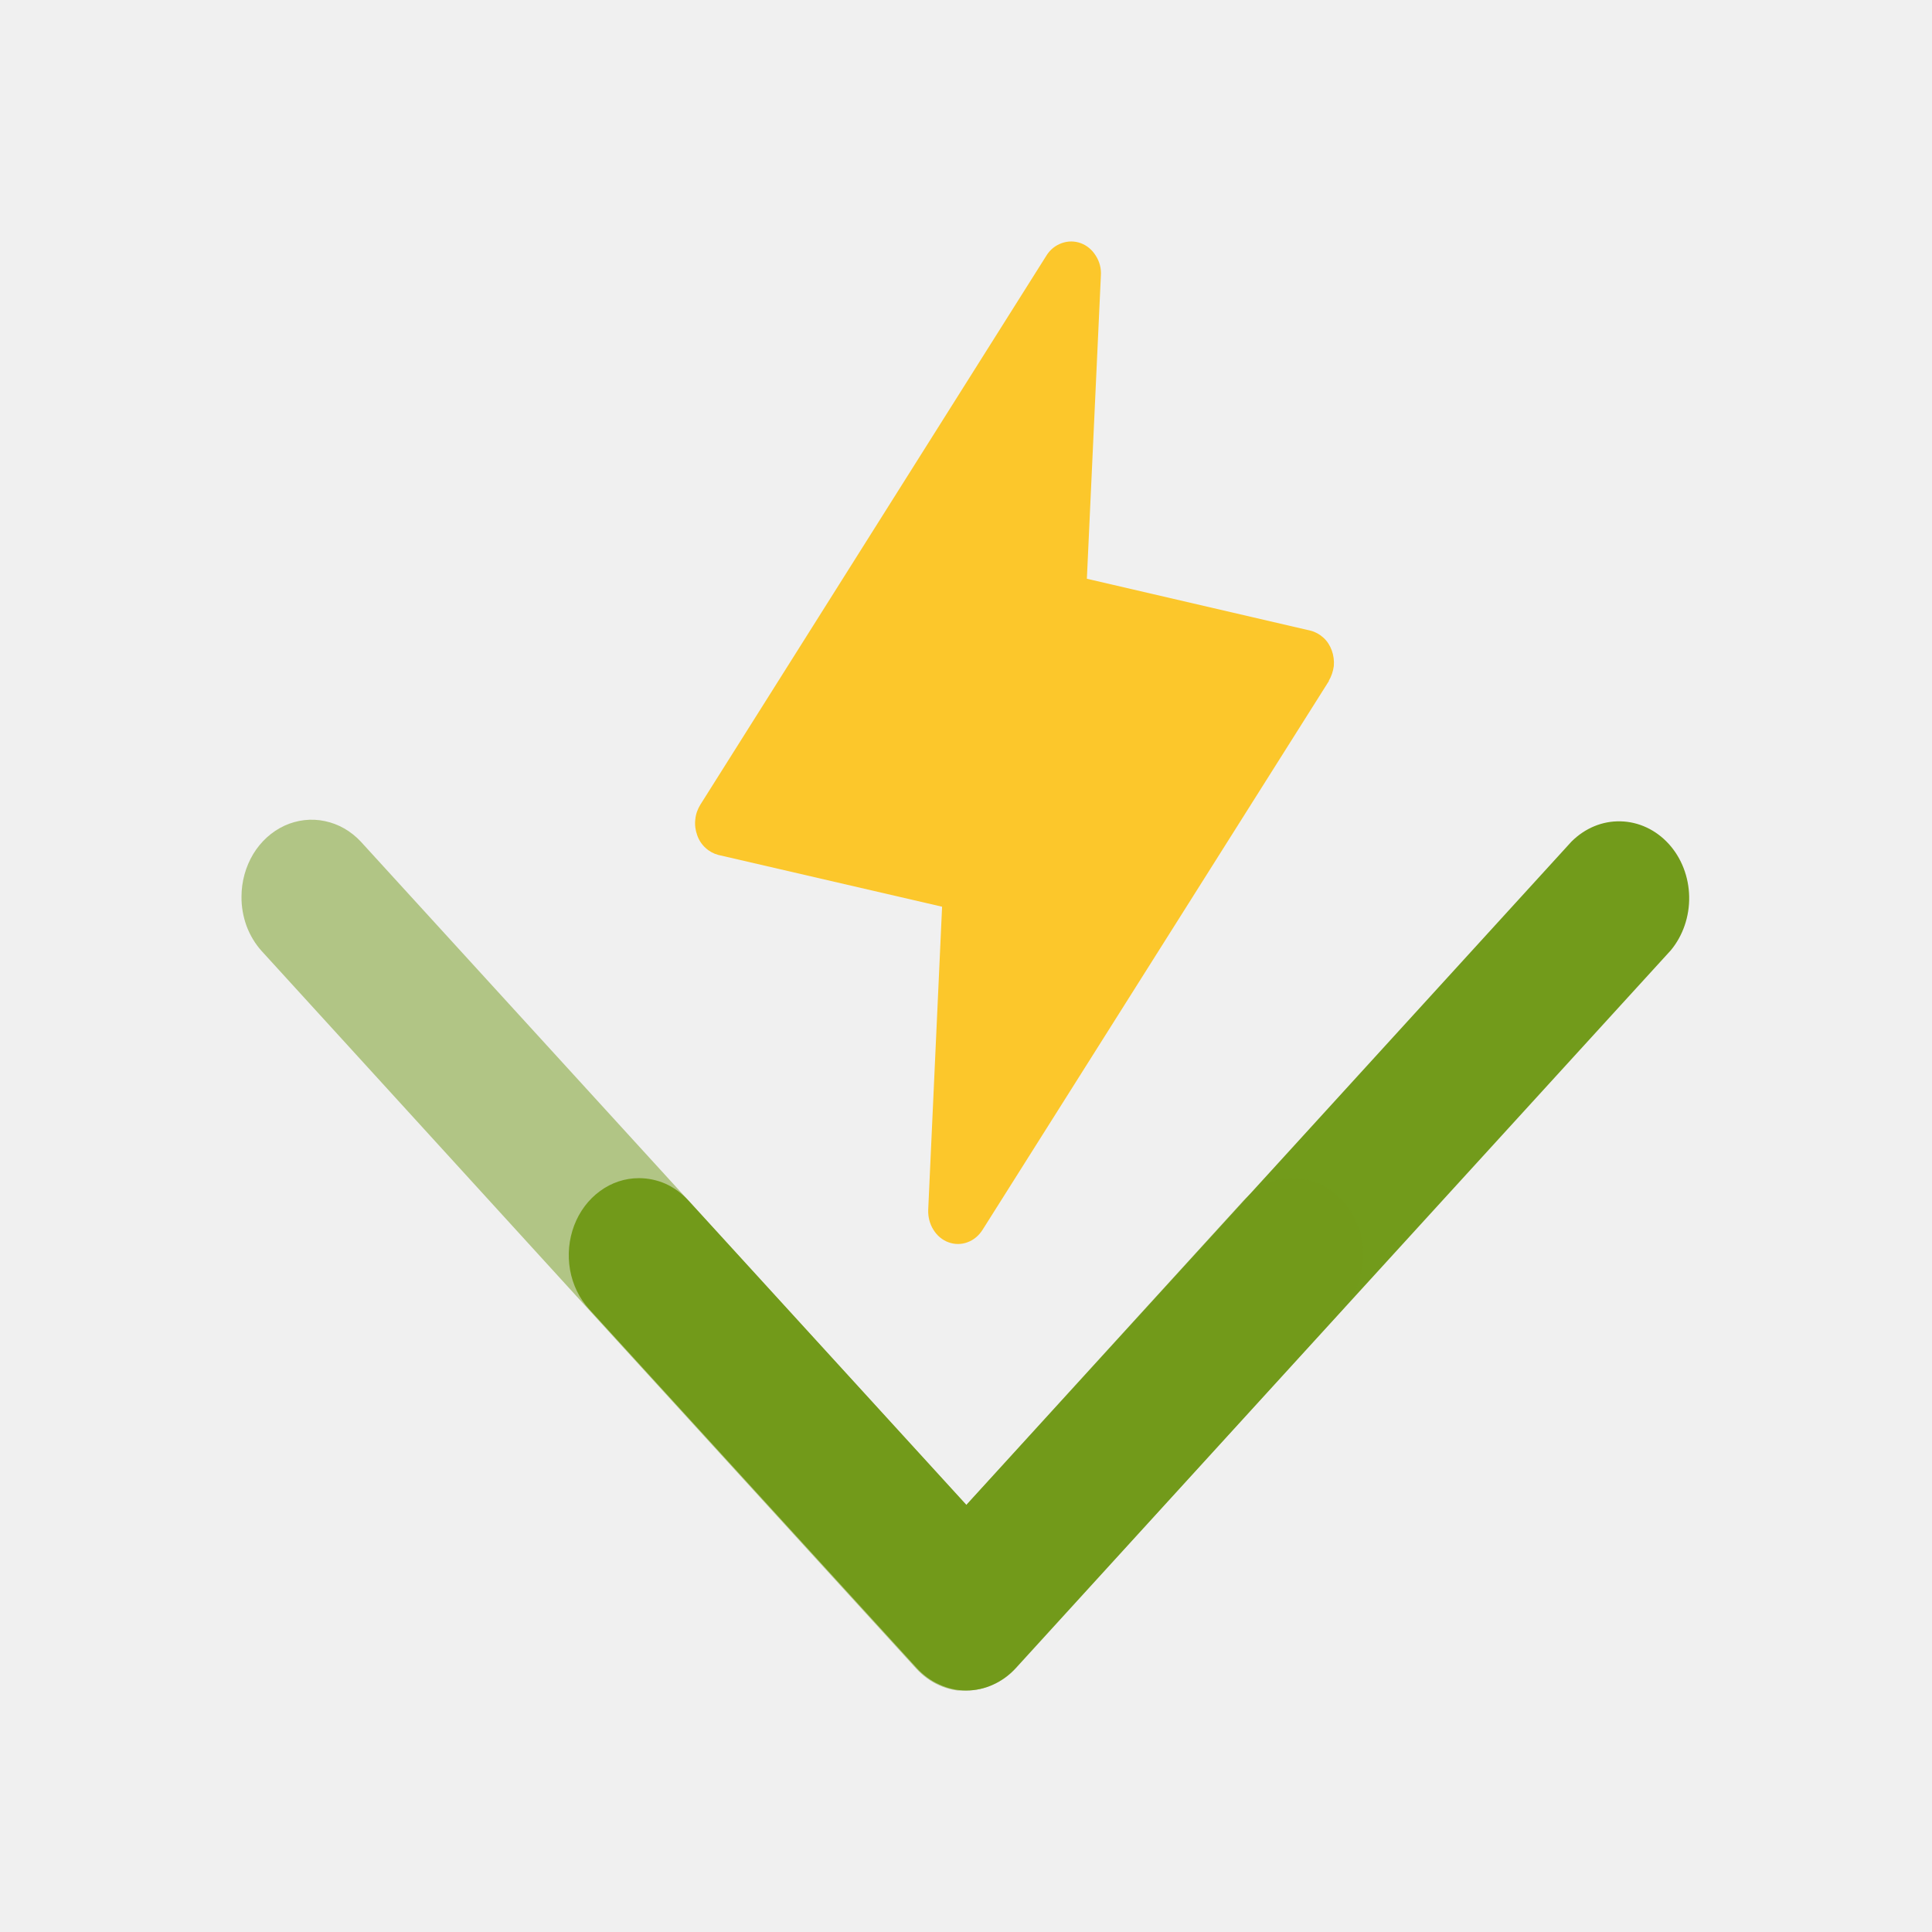
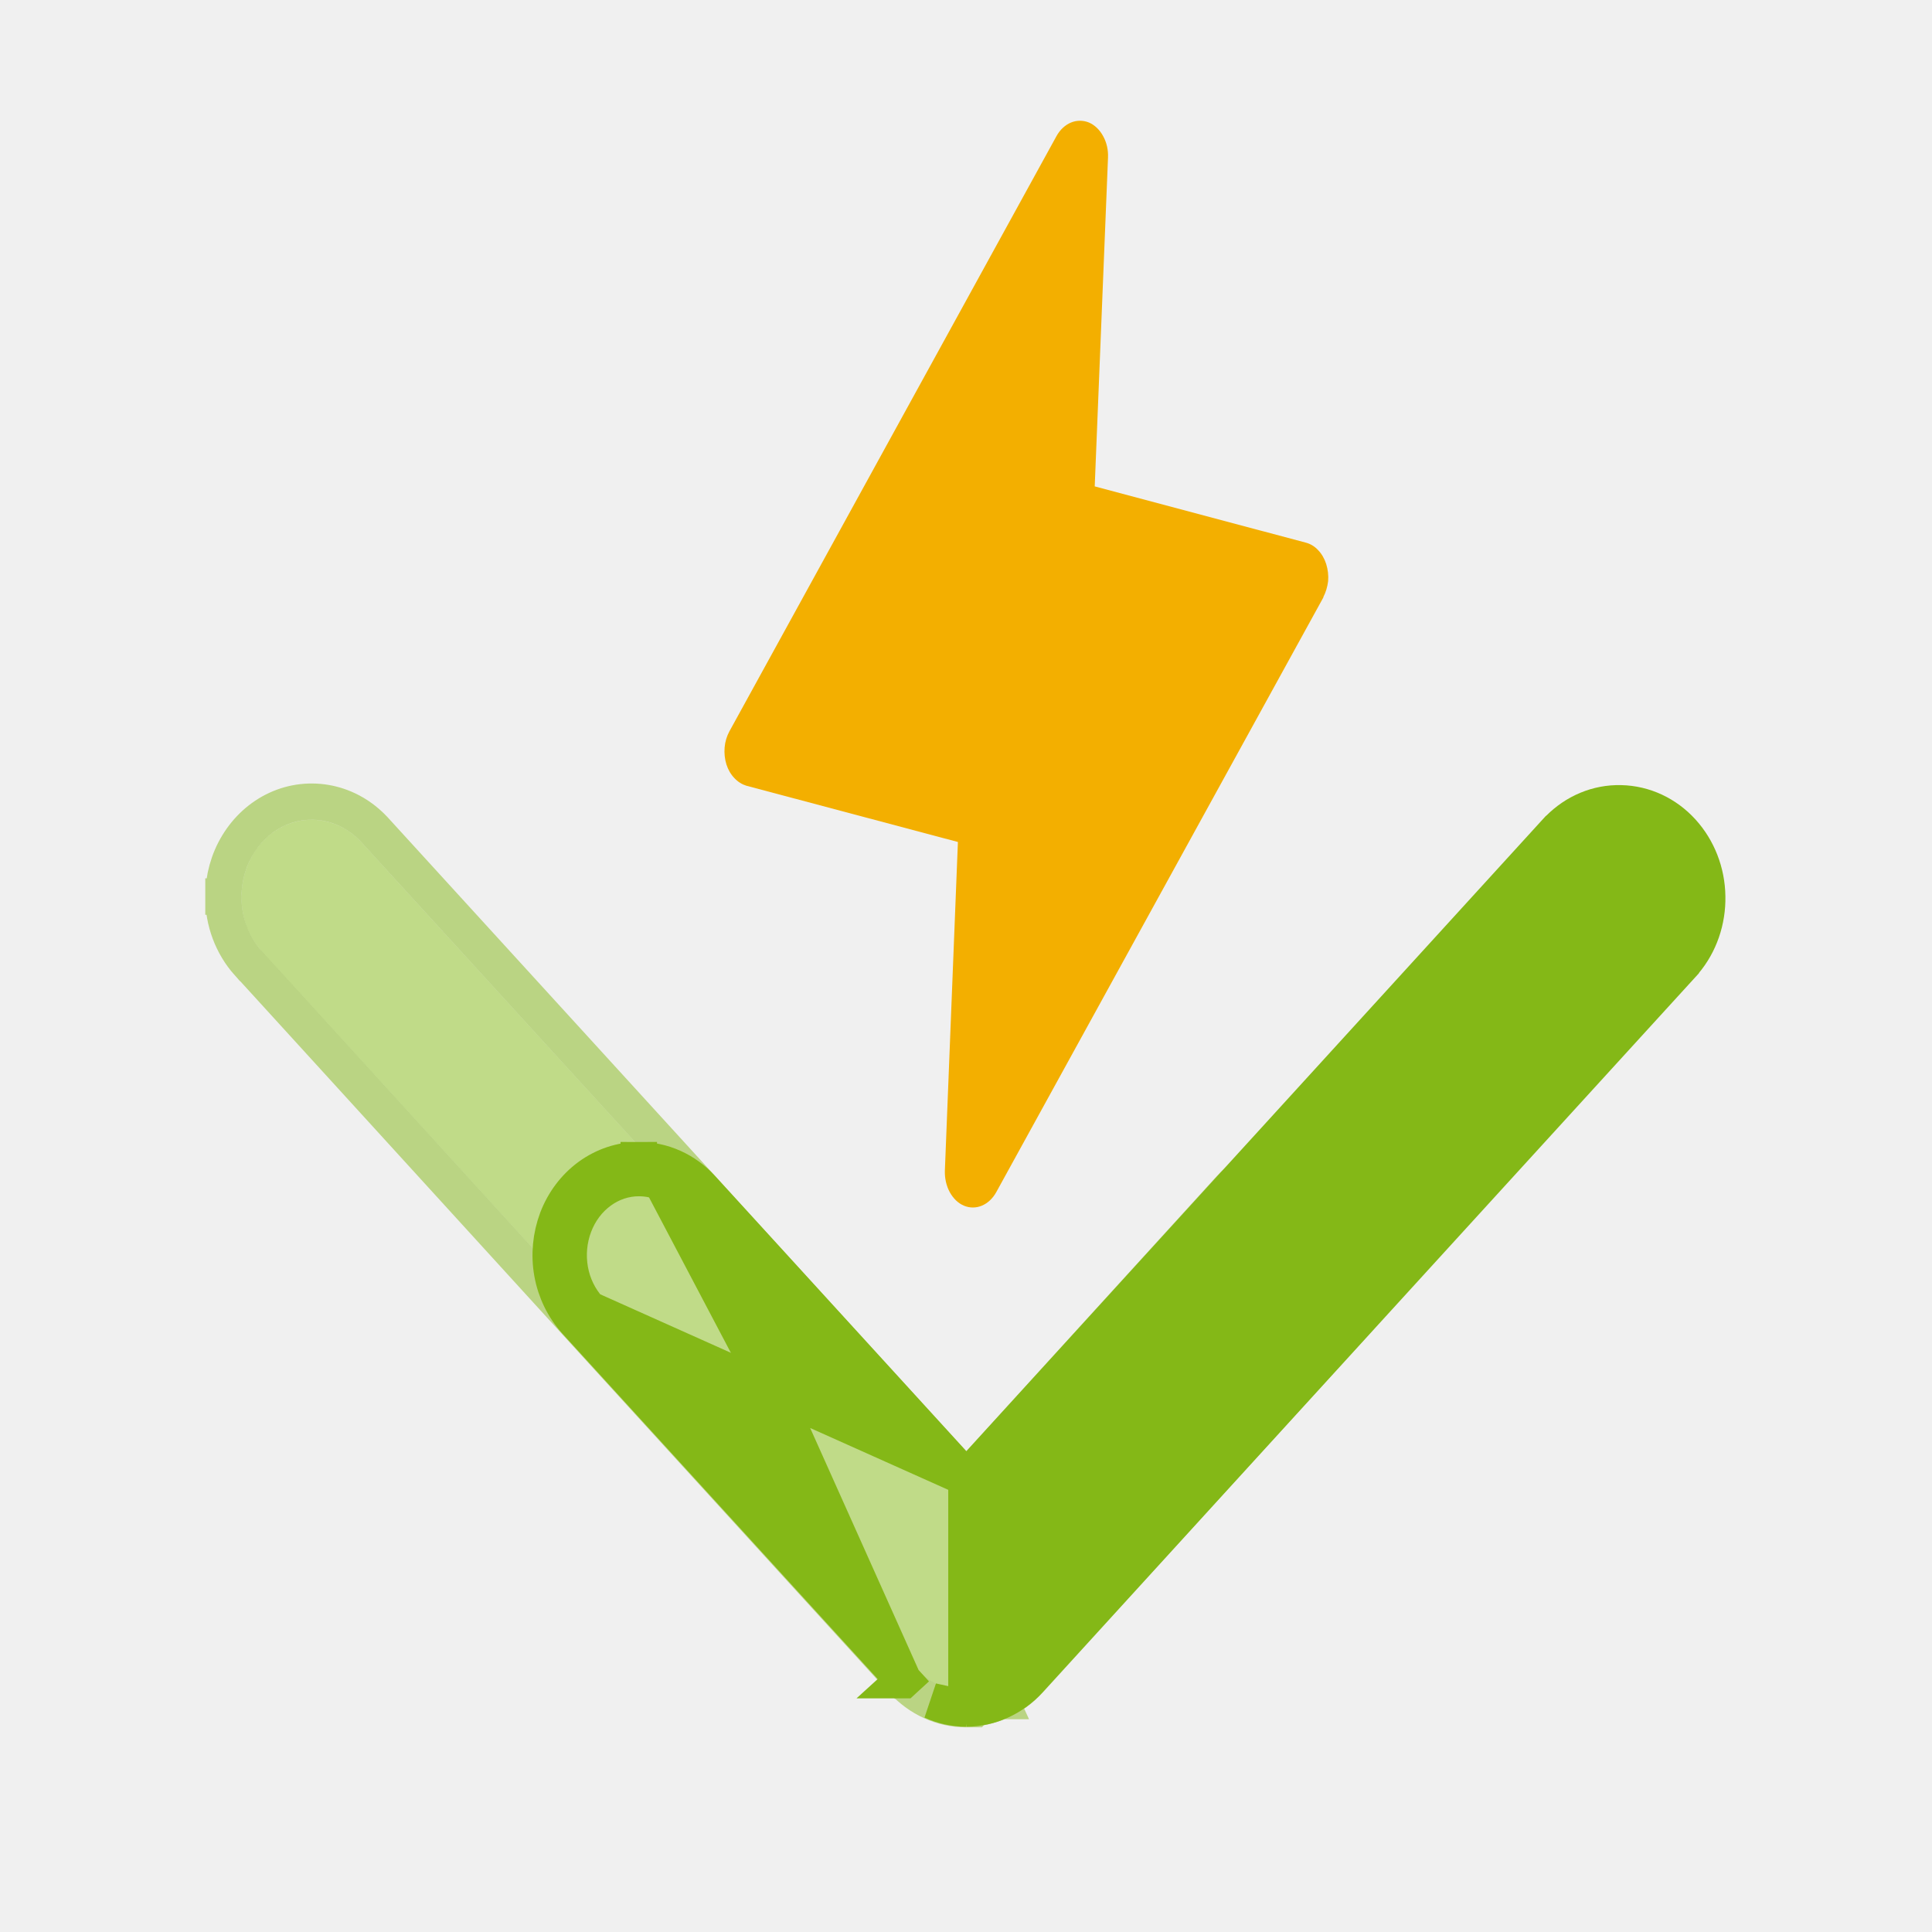
<svg xmlns="http://www.w3.org/2000/svg" width="16" height="16" viewBox="0 0 16 16" fill="none">
-   <g clip-path="url(#clip0_826_47)">
-     <path d="M11.006 5.639L8.137 10.185C8.106 10.234 8.062 10.27 8.012 10.288C7.961 10.307 7.906 10.307 7.855 10.288C7.804 10.27 7.76 10.233 7.73 10.184C7.7 10.136 7.685 10.079 7.687 10.02L7.802 7.509L5.948 7.08C5.91 7.07 5.873 7.05 5.843 7.022C5.812 6.994 5.788 6.958 5.774 6.917C5.759 6.876 5.753 6.832 5.758 6.788C5.762 6.743 5.777 6.701 5.8 6.664L8.667 2.115C8.697 2.067 8.741 2.032 8.792 2.014C8.844 1.995 8.899 1.995 8.951 2.014C9.002 2.033 9.045 2.069 9.075 2.118C9.106 2.166 9.121 2.223 9.117 2.282L9.001 4.793L10.854 5.223C10.893 5.233 10.929 5.253 10.96 5.281C10.991 5.309 11.014 5.345 11.029 5.386C11.044 5.427 11.05 5.472 11.046 5.517C11.04 5.56 11.026 5.602 11.004 5.639H11.006Z" fill="#FCC72B" />
-     <path d="M8.003 14C7.927 14 7.851 13.984 7.781 13.951C7.71 13.92 7.646 13.873 7.592 13.814L4.879 10.842C4.798 10.753 4.743 10.64 4.721 10.517C4.699 10.393 4.711 10.265 4.755 10.149C4.799 10.033 4.873 9.934 4.969 9.864C5.064 9.794 5.176 9.757 5.291 9.757C5.367 9.757 5.443 9.773 5.513 9.804C5.583 9.836 5.647 9.883 5.701 9.942L8.003 12.463L13.014 6.97C13.125 6.859 13.27 6.798 13.42 6.802C13.57 6.805 13.713 6.872 13.819 6.988C13.925 7.104 13.986 7.261 13.989 7.426C13.992 7.59 13.937 7.75 13.836 7.871L8.412 13.814C8.303 13.933 8.155 14 8.001 14H8.003Z" fill="#729B1B" />
-     <path d="M8.003 14C8.079 14 8.155 13.984 8.225 13.951C8.296 13.92 8.36 13.873 8.414 13.814L11.121 10.842C11.202 10.753 11.257 10.64 11.279 10.516C11.301 10.393 11.29 10.265 11.245 10.149C11.201 10.033 11.127 9.934 11.031 9.864C10.936 9.794 10.824 9.757 10.709 9.757C10.633 9.757 10.557 9.773 10.487 9.804C10.417 9.836 10.353 9.883 10.299 9.942L8.003 12.463L2.988 6.97C2.906 6.882 2.802 6.823 2.69 6.8C2.578 6.776 2.461 6.79 2.356 6.838C2.25 6.887 2.16 6.969 2.097 7.073C2.034 7.178 2 7.301 2 7.426C1.999 7.509 2.014 7.592 2.042 7.669C2.071 7.746 2.113 7.816 2.166 7.875L7.588 13.819C7.697 13.938 7.845 14.004 7.999 14.005L8.003 14Z" fill="#729B1B" fill-opacity="0.5" />
-   </g>
-   <defs>
-     <clipPath id="clip0_826_47">
-       <rect width="12" height="12" fill="white" transform="translate(2 2)" />
-     </clipPath>
-   </defs>
+   <path d="M8.003 14C8.079 14 8.155 13.984 8.225 13.951C8.296 13.92 8.36 13.873 8.414 13.814L11.121 10.842C11.202 10.753 11.257 10.64 11.279 10.516C11.301 10.393 11.29 10.265 11.245 10.149C11.201 10.033 11.127 9.934 11.031 9.864C10.936 9.794 10.824 9.757 10.709 9.757C10.633 9.757 10.557 9.773 10.487 9.804C10.417 9.836 10.353 9.883 10.299 9.942L8.003 12.463L2.988 6.97C2.906 6.882 2.802 6.823 2.69 6.8C2.578 6.776 2.461 6.79 2.356 6.838C2.25 6.887 2.16 6.969 2.097 7.073C2.034 7.178 2 7.301 2 7.426C1.999 7.509 2.014 7.592 2.042 7.669C2.071 7.746 2.113 7.816 2.166 7.875L7.588 13.819C7.697 13.938 7.845 14.004 7.999 14.005L8.003 14Z" fill="#91C620" fill-opacity="0.5" />
+   <path d="M1.85 7.426C1.85 7.274 1.891 7.124 1.969 6.996C2.047 6.867 2.159 6.764 2.293 6.702C2.427 6.64 2.576 6.623 2.721 6.653C2.865 6.683 2.996 6.759 3.098 6.868L3.099 6.869L3.099 6.869L8.003 12.241L10.188 9.841C10.188 9.841 10.188 9.841 10.188 9.841C10.255 9.767 10.336 9.708 10.425 9.668C10.515 9.627 10.611 9.607 10.709 9.607M1.85 7.426C1.85 7.426 1.85 7.425 1.85 7.425L2 7.426L1.85 7.426C1.85 7.426 1.85 7.426 1.85 7.426ZM1.85 7.426C1.849 7.527 1.867 7.627 1.902 7.721C1.937 7.815 1.989 7.902 2.055 7.976L2.055 7.976L2.056 7.976L7.477 13.92L7.478 13.92C7.614 14.068 7.801 14.154 7.999 14.155L8.065 14.155L8.073 14.146C8.146 14.139 8.219 14.119 8.287 14.088M8.287 14.088C8.287 14.088 8.287 14.088 8.286 14.088L8.225 13.951L8.288 14.088C8.287 14.088 8.287 14.088 8.287 14.088ZM8.287 14.088C8.377 14.048 8.458 13.989 8.525 13.915L11.232 10.943L11.232 10.943C11.332 10.832 11.4 10.693 11.427 10.543C11.454 10.393 11.44 10.238 11.386 10.096C11.332 9.954 11.24 9.831 11.12 9.743C10.999 9.655 10.857 9.607 10.709 9.607M10.709 9.607C10.709 9.607 10.71 9.607 10.71 9.607L10.709 9.757L10.709 9.607C10.709 9.607 10.709 9.607 10.709 9.607ZM2.166 7.875L2.166 7.875L2.166 7.875Z" stroke="#84B817" stroke-opacity="0.5" stroke-width="0.3" />
+   <path d="M8.003 14.15V14.15V14.15ZM8.003 14.15C8.201 14.149 8.387 14.063 8.522 13.916L8.523 13.915L13.947 7.972L13.947 7.972L13.95 7.967C14.077 7.817 14.143 7.622 14.139 7.423C14.136 7.224 14.062 7.032 13.93 6.887C13.798 6.742 13.617 6.656 13.423 6.652C13.23 6.647 13.046 6.725 12.908 6.865L12.908 6.865L12.903 6.869L8.003 12.241M8.003 14.15L8.003 12.241M8.003 12.241L5.812 9.841C5.812 9.841 5.812 9.841 5.812 9.841C5.745 9.767 5.664 9.708 5.575 9.668C5.485 9.627 5.388 9.607 5.29 9.607L5.291 9.757M8.003 12.241L4.879 10.842C4.798 10.753 4.743 10.64 4.721 10.517C4.699 10.393 4.711 10.265 4.755 10.149C4.799 10.033 4.873 9.934 4.969 9.864C5.064 9.794 5.176 9.757 5.291 9.757M5.291 9.757L5.291 9.607C5.144 9.607 5.001 9.655 4.88 9.743C4.76 9.831 4.668 9.954 4.614 10.096C4.561 10.238 4.546 10.393 4.573 10.543C4.6 10.693 4.668 10.832 4.768 10.943L4.769 10.944L7.481 13.915M5.291 9.757C5.367 9.757 5.443 9.773 5.513 9.804C5.583 9.836 5.647 9.883 5.701 9.942L7.481 13.915M7.481 13.915C7.481 13.915 7.481 13.915 7.482 13.915L7.482 13.915L7.592 13.814L7.481 13.915ZM7.719 14.088C7.808 14.129 7.904 14.15 8.001 14.15L7.719 14.088C7.719 14.088 7.719 14.088 7.719 14.088Z" fill="#84B817" stroke="#84B817" stroke-width="0.3" />
+   <path d="M10.961 4.945L8.25 9.874C8.221 9.926 8.179 9.965 8.131 9.985C8.083 10.005 8.031 10.005 7.983 9.985C7.935 9.965 7.894 9.925 7.865 9.872C7.837 9.82 7.823 9.758 7.825 9.695L7.933 6.973L6.181 6.507C6.145 6.496 6.111 6.475 6.082 6.444C6.053 6.414 6.03 6.375 6.016 6.331C6.002 6.286 5.997 6.238 6.001 6.19C6.005 6.142 6.019 6.096 6.041 6.056L8.75 1.126C8.779 1.074 8.821 1.035 8.869 1.015C8.917 0.995 8.97 0.995 9.019 1.015C9.067 1.036 9.108 1.076 9.136 1.128C9.165 1.18 9.179 1.243 9.176 1.306L9.066 4.028L10.818 4.495C10.854 4.505 10.889 4.526 10.917 4.557C10.946 4.587 10.969 4.627 10.983 4.671C10.997 4.716 11.003 4.764 10.999 4.813C10.993 4.86 10.98 4.905 10.959 4.945H10.961Z" fill="#F3AF00" />
</svg>
